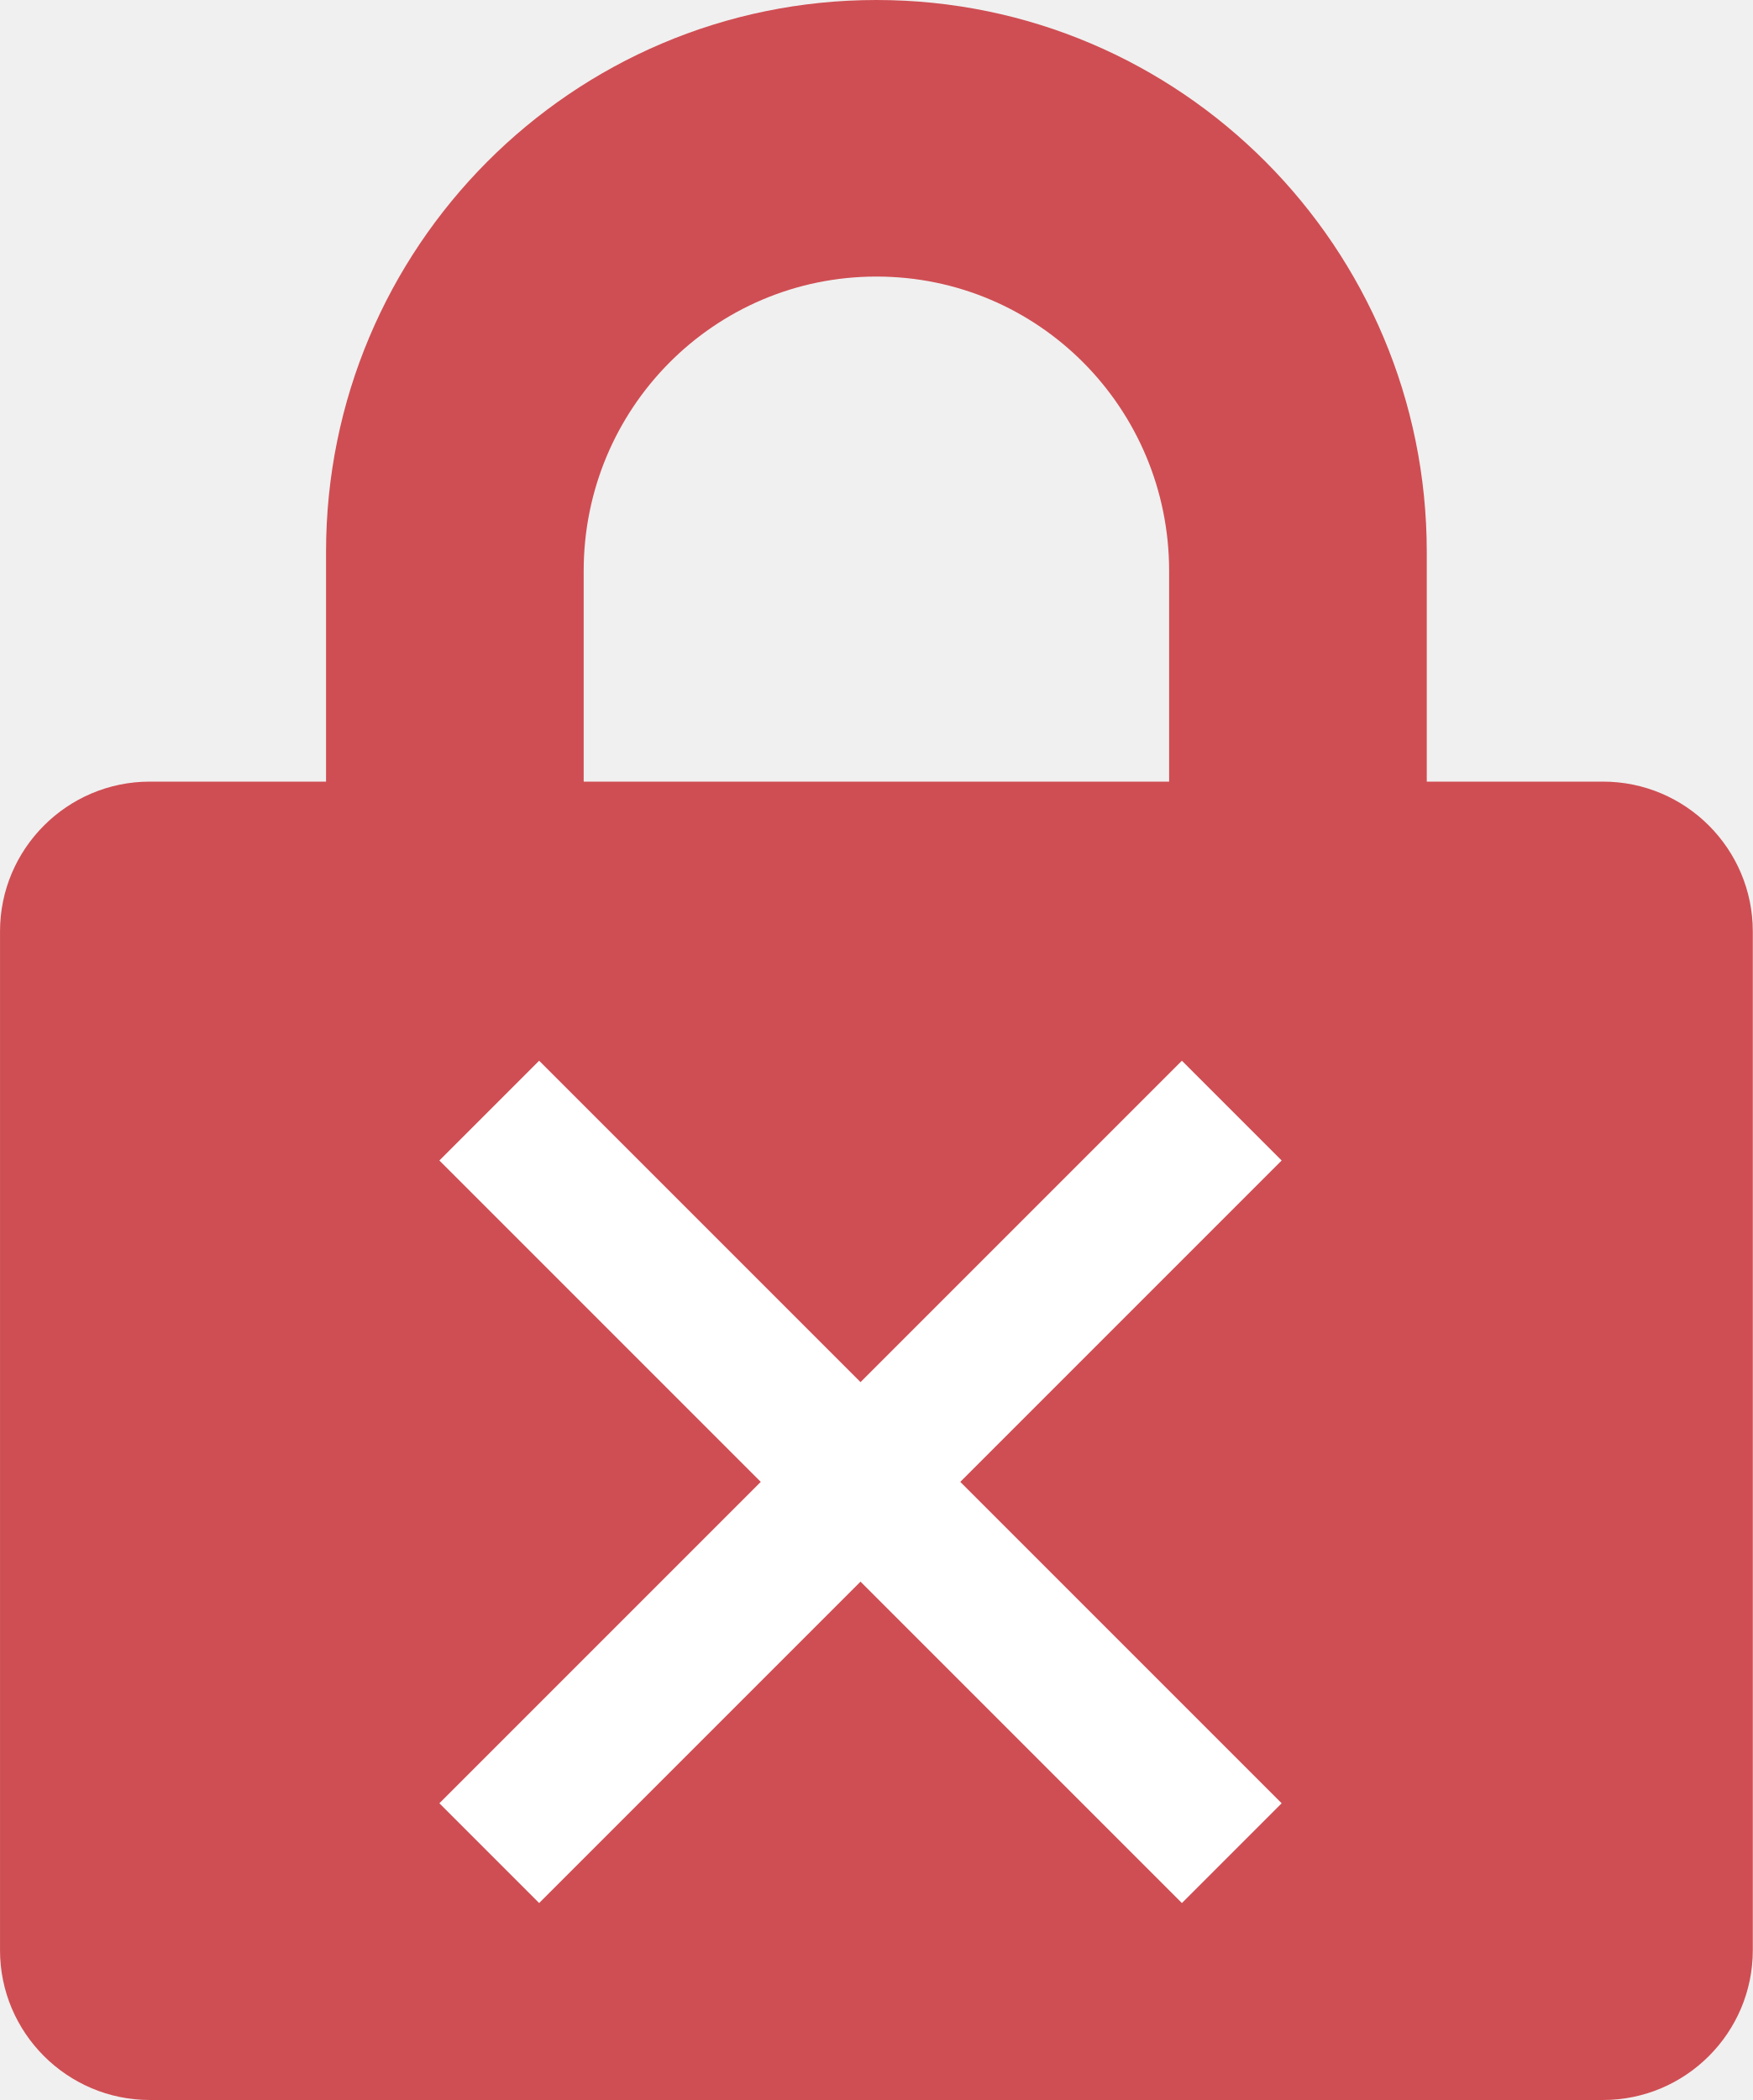
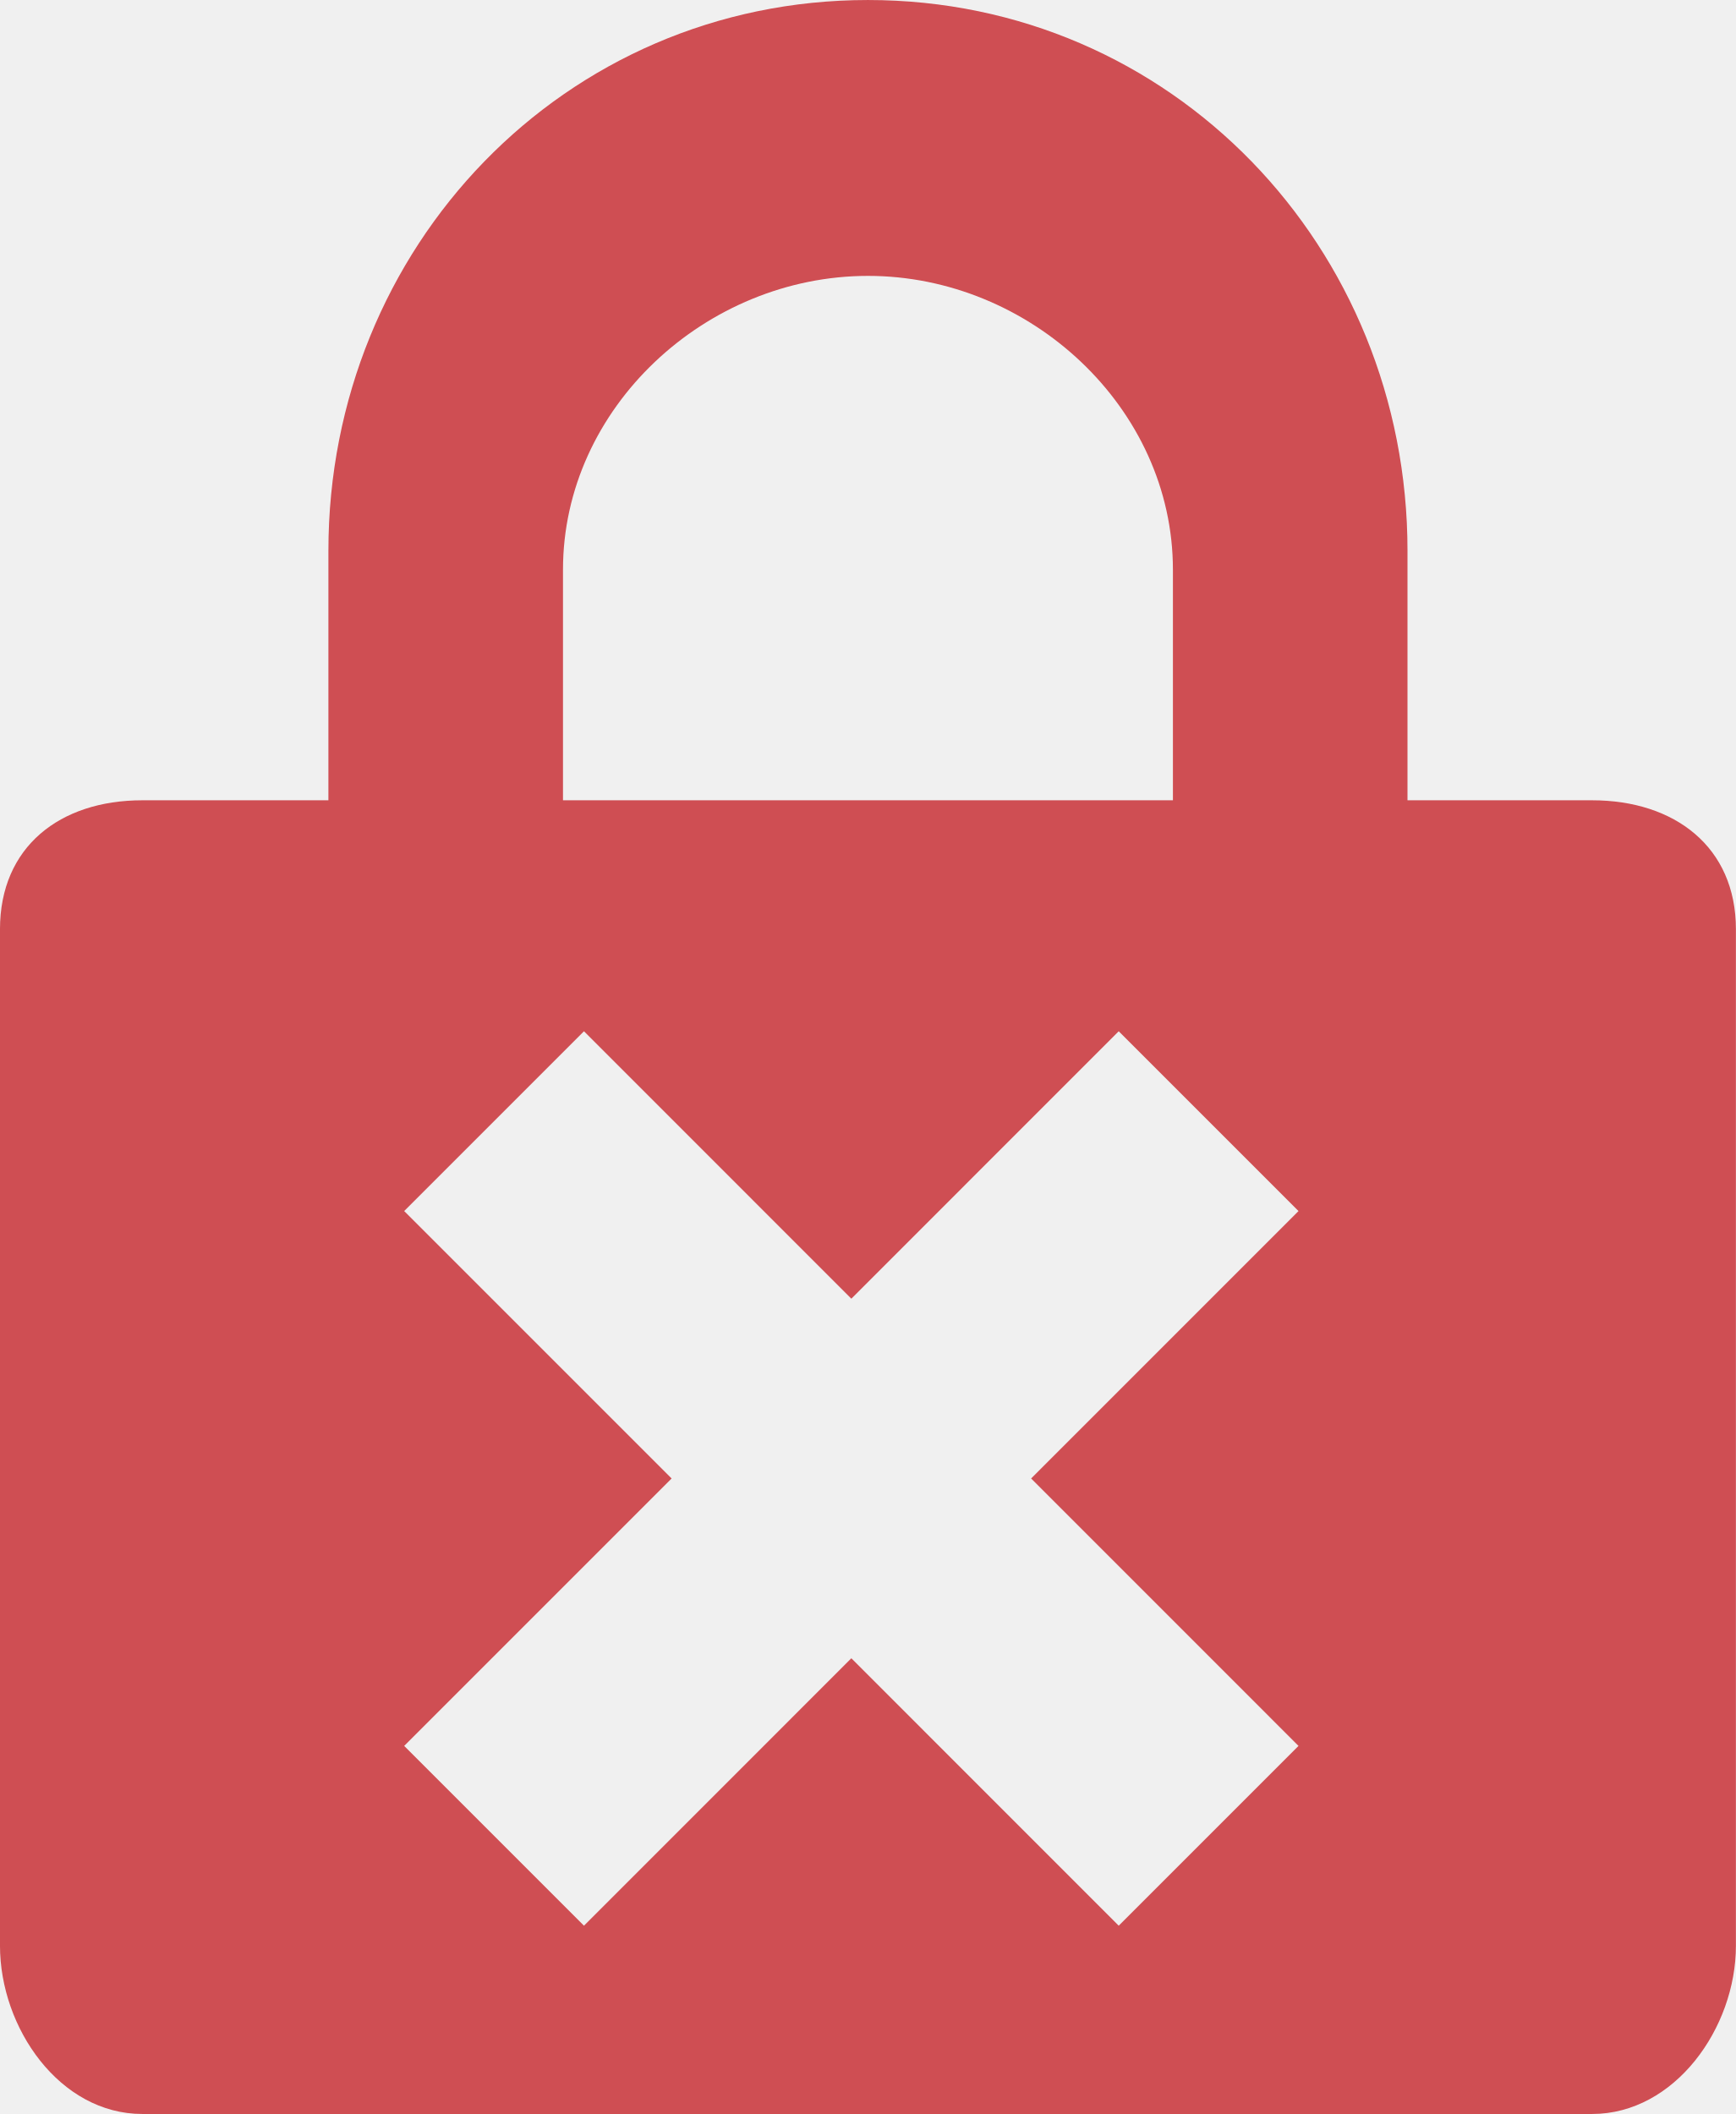
- <svg xmlns="http://www.w3.org/2000/svg" width="78.79" height="94.394" viewBox="0 0 20.846 24.975" version="1.1" id="svg8">
-   <defs id="defs2" />
-   <g id="layer1" transform="translate(-243.5836,-216.91)">
-     <g id="g1661">
-       <g id="g28" transform="matrix(0.559275,0,0,-0.559275,250.5253,226.2057)">
-         <path d="m 0,0 v 4.479 c 0,3.453 2.772,6.261 6.226,6.261 3.452,0 6.224,-2.808 6.224,-6.261 V 0 Z m 21.677,0 h -2.964 -0.784 v 4.882 c 0,6.472 -5.231,11.739 -11.703,11.739 -6.474,0 -11.705,-5.267 -11.705,-11.739 V 0 h -3.432 -0.316 c -1.755,0 -3.185,-1.429 -3.185,-3.186 V -24.85 c 0,-1.756 1.43,-3.185 3.185,-3.185 h 30.904 c 1.757,0 3.185,1.429 3.185,3.185 V -3.186 C 24.862,-1.429 23.434,0 21.677,0" style="fill:#cf4e53;fill-opacity:1;fill-rule:nonzero;stroke:none" id="path30" />
-       </g>
-       <g id="g88" transform="matrix(0.559275,0,0,-0.559275,249.4024,230.1184)">
-         <path d="M 0,0 15.79,-15.79" style="fill:none;stroke:#ffffff;stroke-width:3;stroke-linecap:butt;stroke-linejoin:miter;stroke-miterlimit:10;stroke-dasharray:none;stroke-opacity:1" id="path90" />
-       </g>
-       <g id="g92" transform="matrix(0.559275,0,0,-0.559275,258.2333,230.1184)">
-         <path d="M 0,0 -15.79,-15.79" style="fill:none;stroke:#ffffff;stroke-width:3;stroke-linecap:butt;stroke-linejoin:miter;stroke-miterlimit:10;stroke-dasharray:none;stroke-opacity:1" id="path94" />
+ <svg xmlns="http://www.w3.org/2000/svg" version="1.1" id="svg3980" xml:space="preserve" width="49.333" height="60.077" viewBox="0 0 49.333 60.077">
+   <defs id="defs3984">
+     <clipPath clipPathUnits="userSpaceOnUse" id="clipPath3996">
+       <path d="M 0,45.057 H 37 V 0 H 0 Z" id="path3994" />
+     </clipPath>
+   </defs>
+   <g id="g3988" transform="matrix(1.333333,0,0,-1.333333,0,60.07667)">
+     <g id="g3990">
+       <g id="g3992" clip-path="url(#clipPath3996)">
+         <g id="g3998" transform="translate(27.6767,7.8452)">
+           <path d="m 0,0 -3.832,-3.832 -5.699,5.7 -5.699,-5.7 -3.832,3.832 5.7,5.7 -5.7,5.7 3.832,3.832 5.699,-5.7 5.699,5.7 L 0,11.4 -5.699,5.7 Z m -15.677,25.07 c 0,3.453 3.048,6.262 6.501,6.262 3.452,0 6.499,-2.809 6.499,-6.262 v -4.915 h -13 z M 6.259,20.155 H 3.295 2.323 v 5.318 c 0,6.473 -5.026,11.739 -11.5,11.739 -6.473,0 -11.5,-5.266 -11.5,-11.739 v -5.318 h -3.652 -0.315 c -1.757,0 -3.033,-0.993 -3.033,-2.749 V -4.258 c 0,-1.757 1.276,-3.587 3.033,-3.587 H 6.259 c 1.757,0 3.064,1.83 3.064,3.587 v 21.664 c 0,1.756 -1.307,2.749 -3.064,2.749" style="fill:#cf4e53;fill-opacity:1;fill-rule:nonzero;stroke:none" id="path4000" />
+         </g>
      </g>
    </g>
  </g>
</svg>
